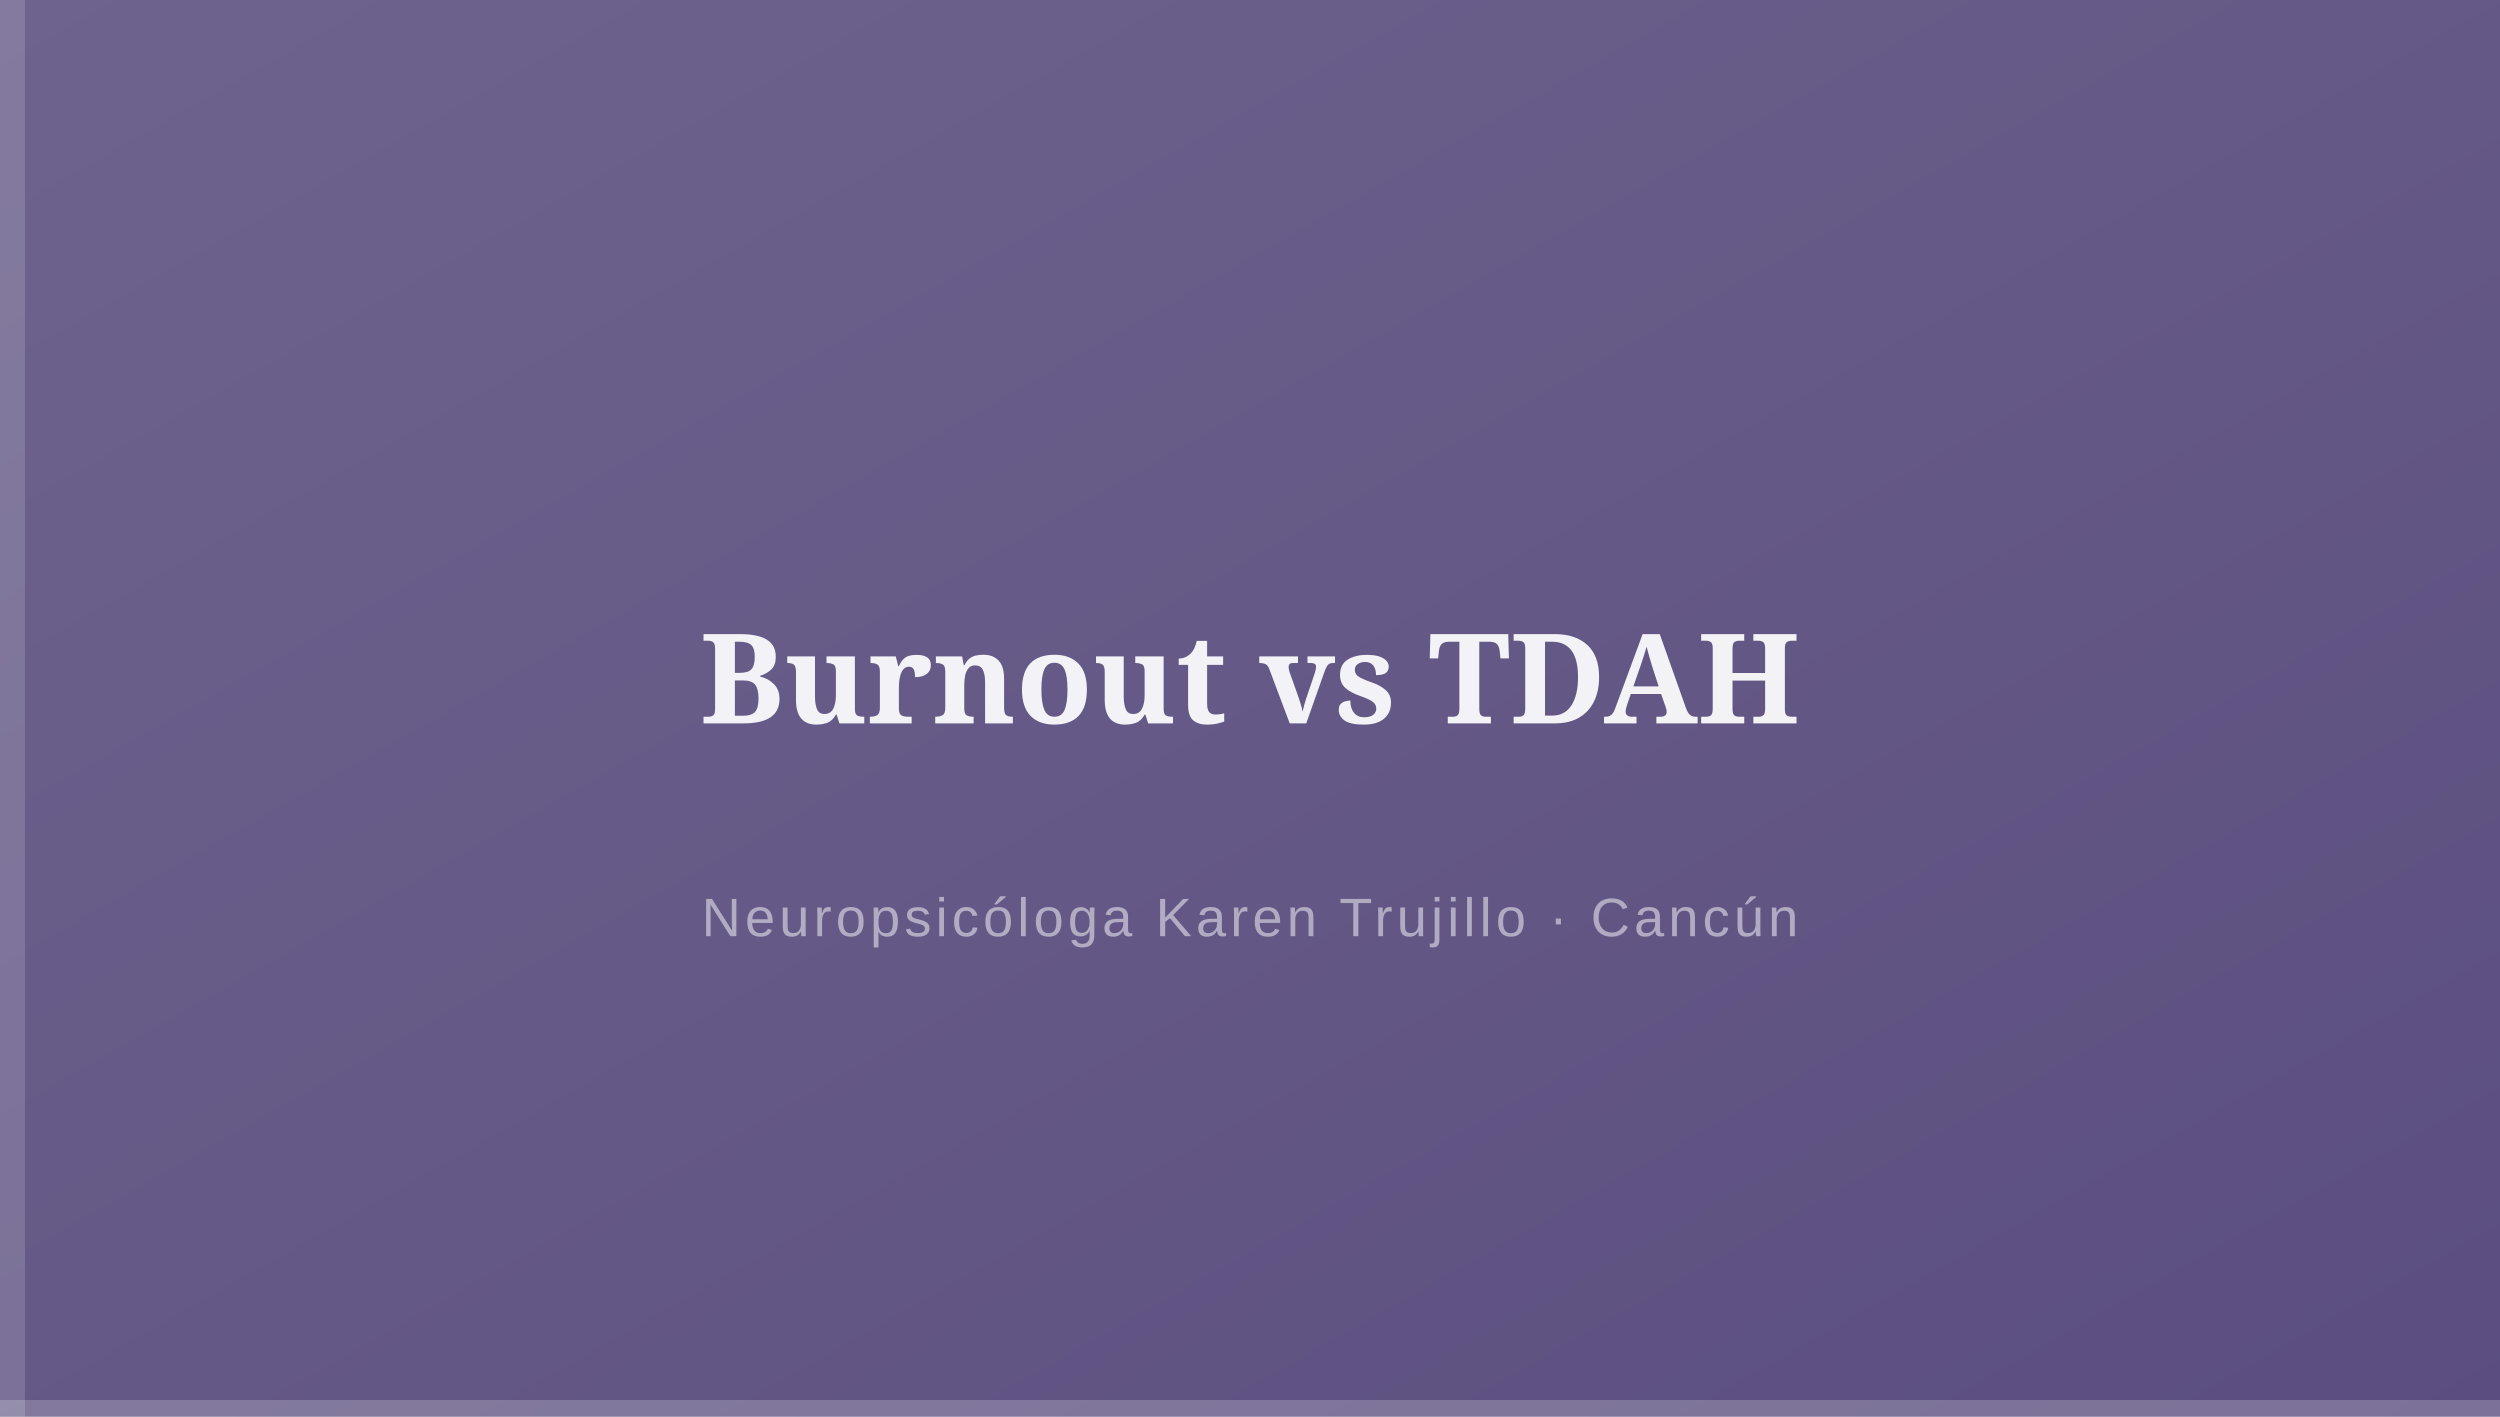
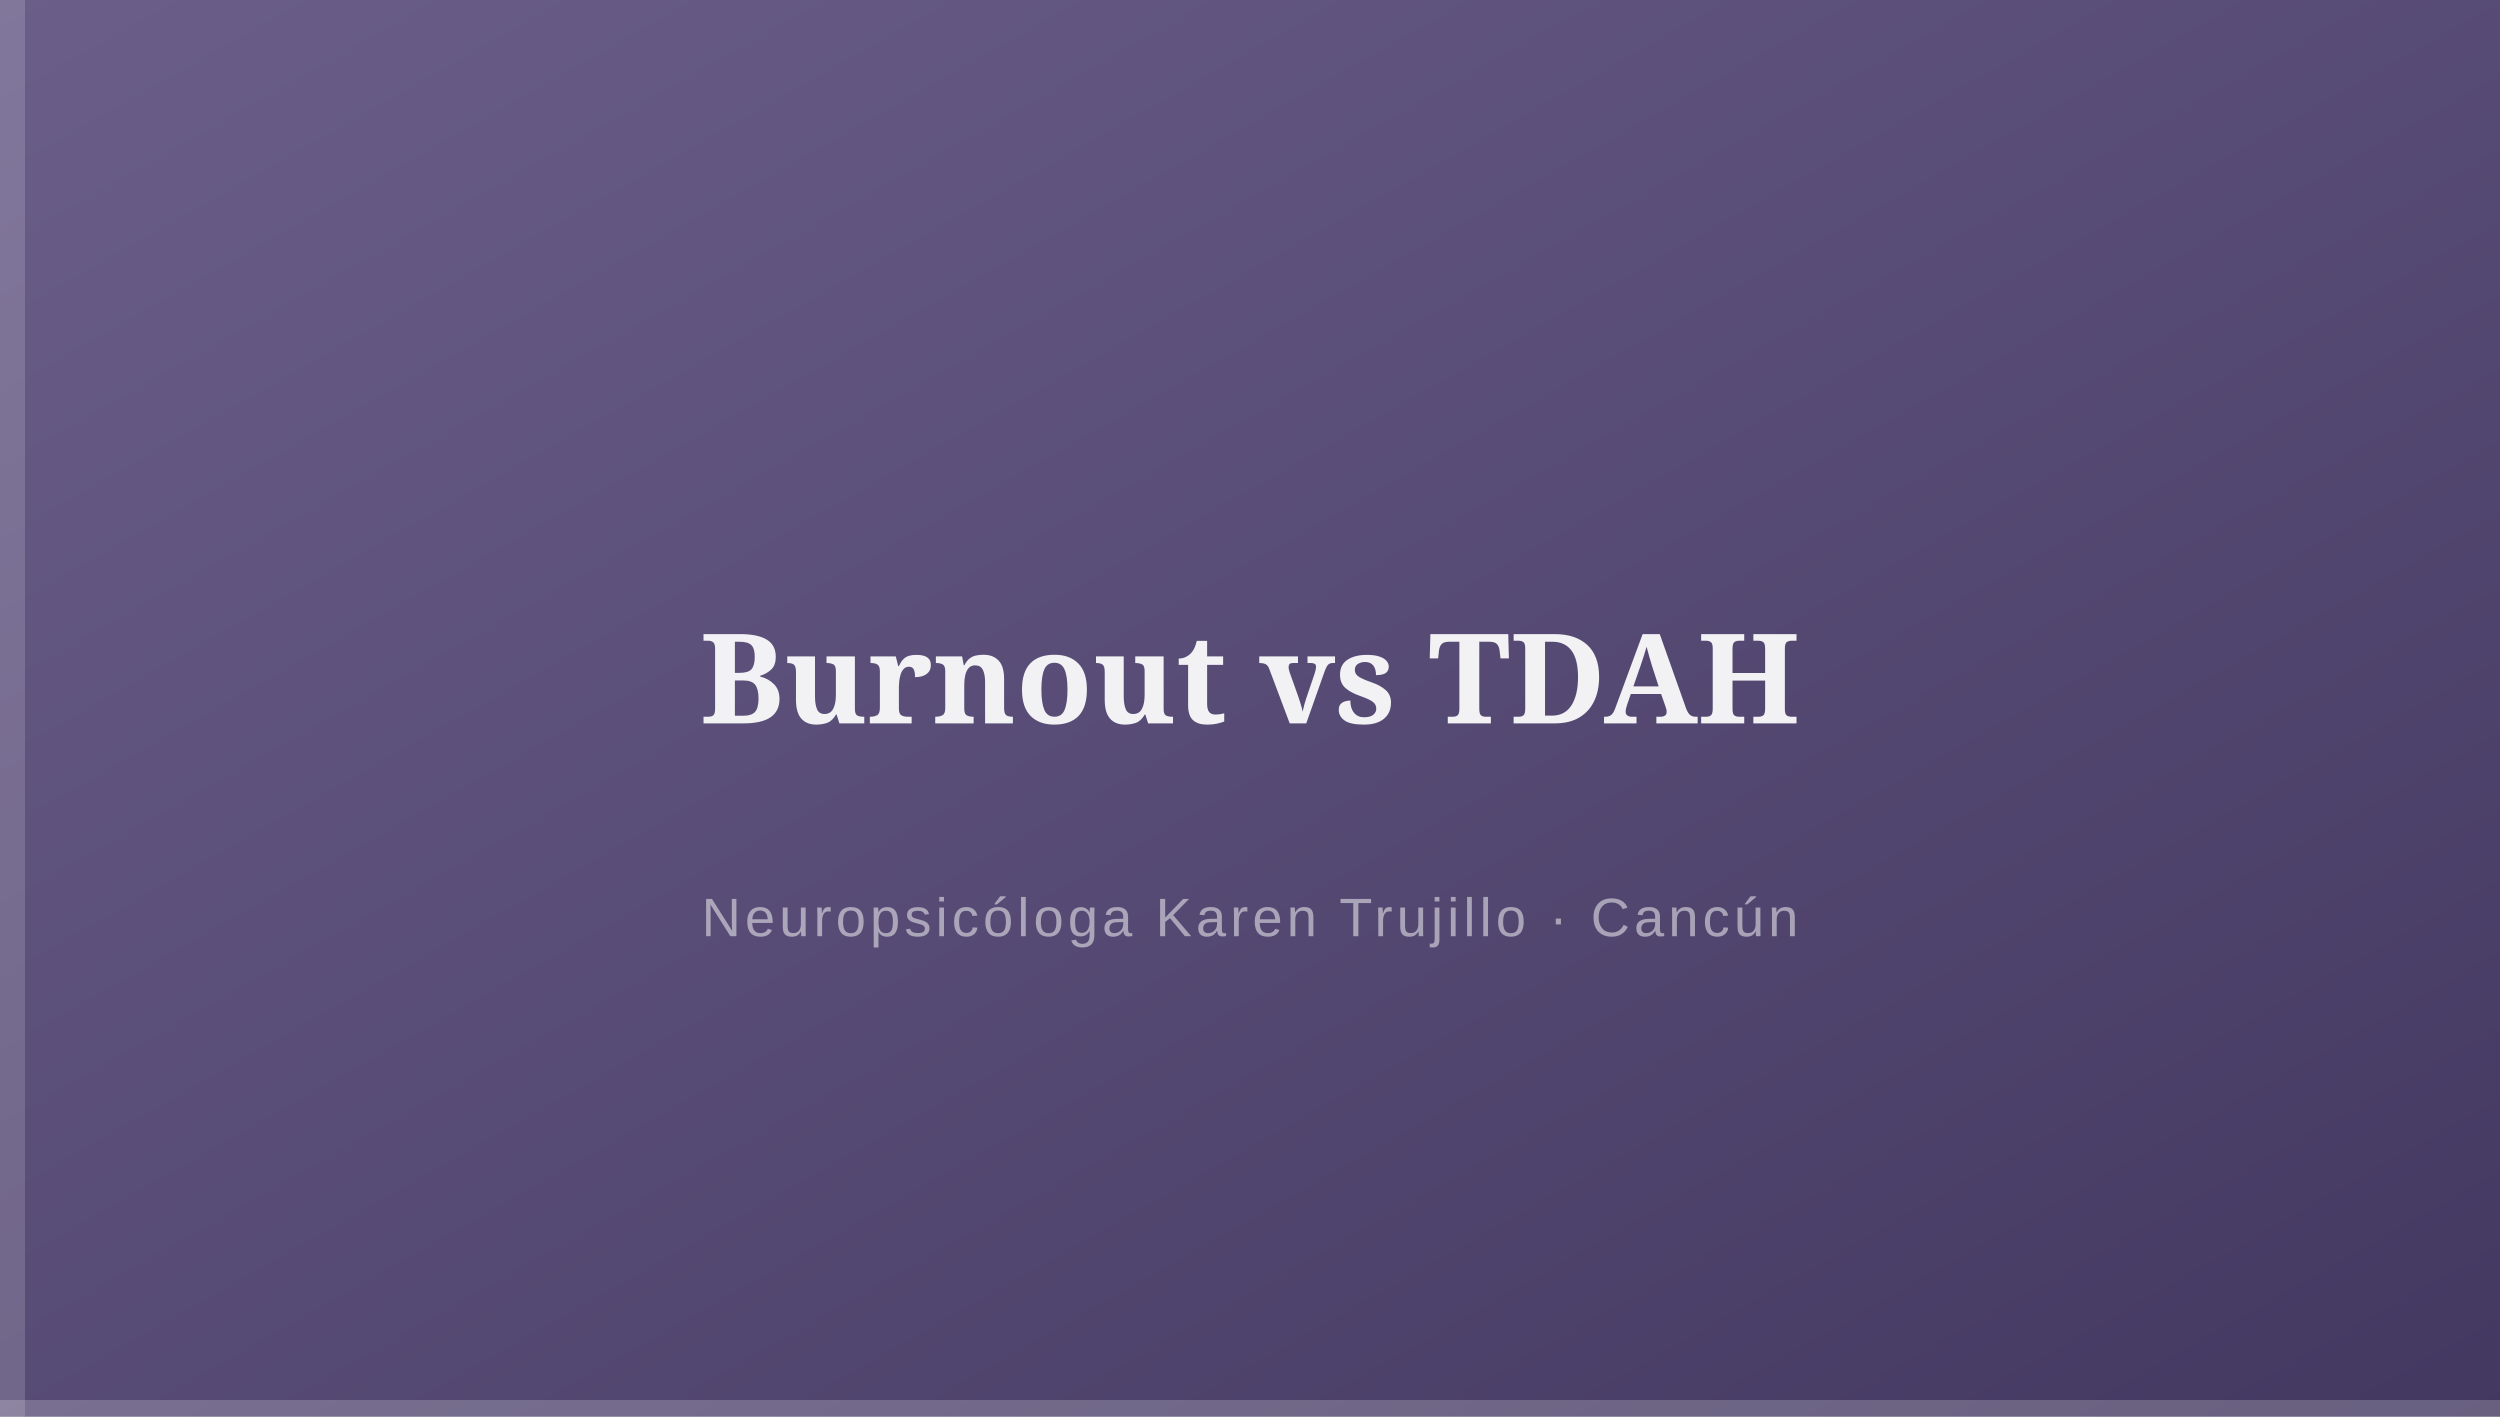
<svg xmlns="http://www.w3.org/2000/svg" width="600" height="340" viewBox="0 0 600 340" role="img" aria-label="Burnout vs TDAH">
  <defs>
    <linearGradient id="bg" x1="0%" y1="0%" x2="100%" y2="100%">
-       <stop offset="0%" stop-color="#6e638e" />
-       <stop offset="100%" stop-color="#5b4e7f" />
+       <stop offset="0%" stop-color="#6b5f8a" />
+       <stop offset="100%" stop-color="#433860" />
    </linearGradient>
  </defs>
  <rect width="600" height="340" fill="url(#bg)" />
  <rect x="0" y="336" width="600" height="4" fill="#ffffff" opacity="0.20" />
  <rect x="0" y="0" width="6" height="340" fill="#ffffff" opacity="0.15" />
  <text x="50%" y="48%" dominant-baseline="middle" text-anchor="middle" font-family="Georgia, 'Playfair Display', serif" font-size="30" font-weight="bold" fill="#ffffff" opacity="0.92">Burnout vs TDAH</text>
  <text x="50%" y="65%" dominant-baseline="middle" text-anchor="middle" font-family="Arial, Helvetica, sans-serif" font-size="13" fill="#ffffff" opacity="0.50" letter-spacing="1">Neuropsicóloga Karen Trujillo · Cancún</text>
</svg>
